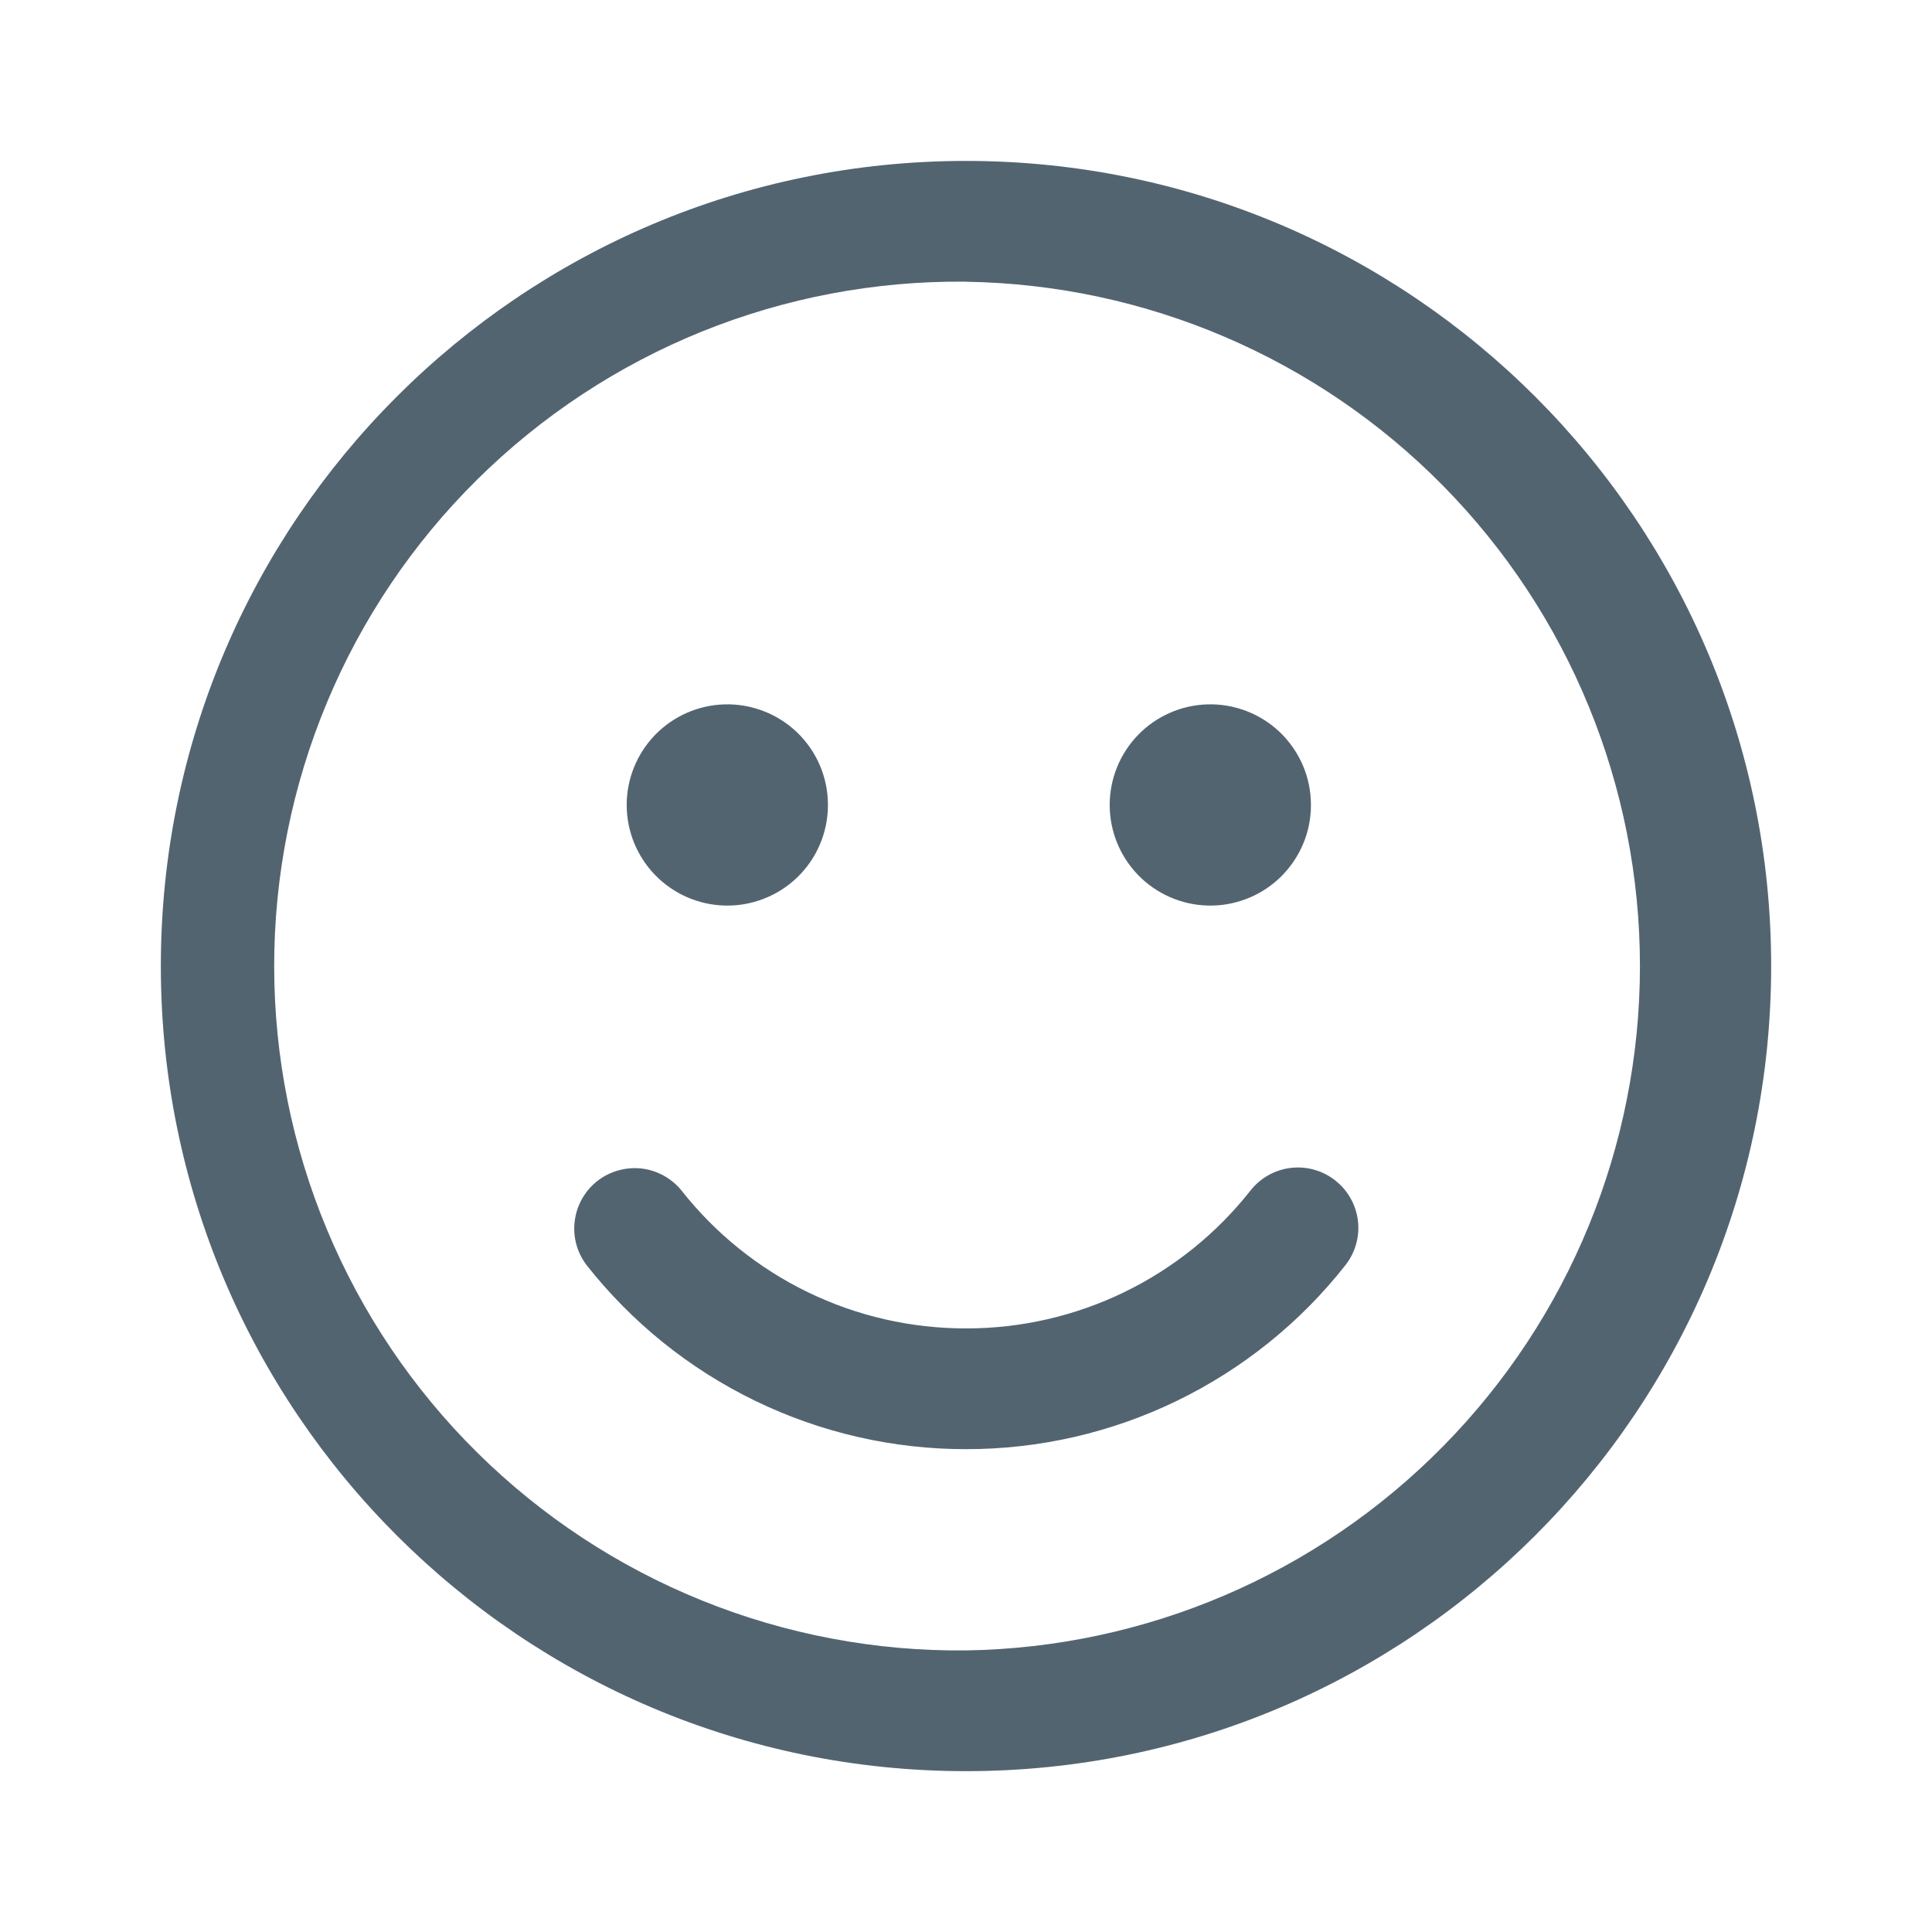
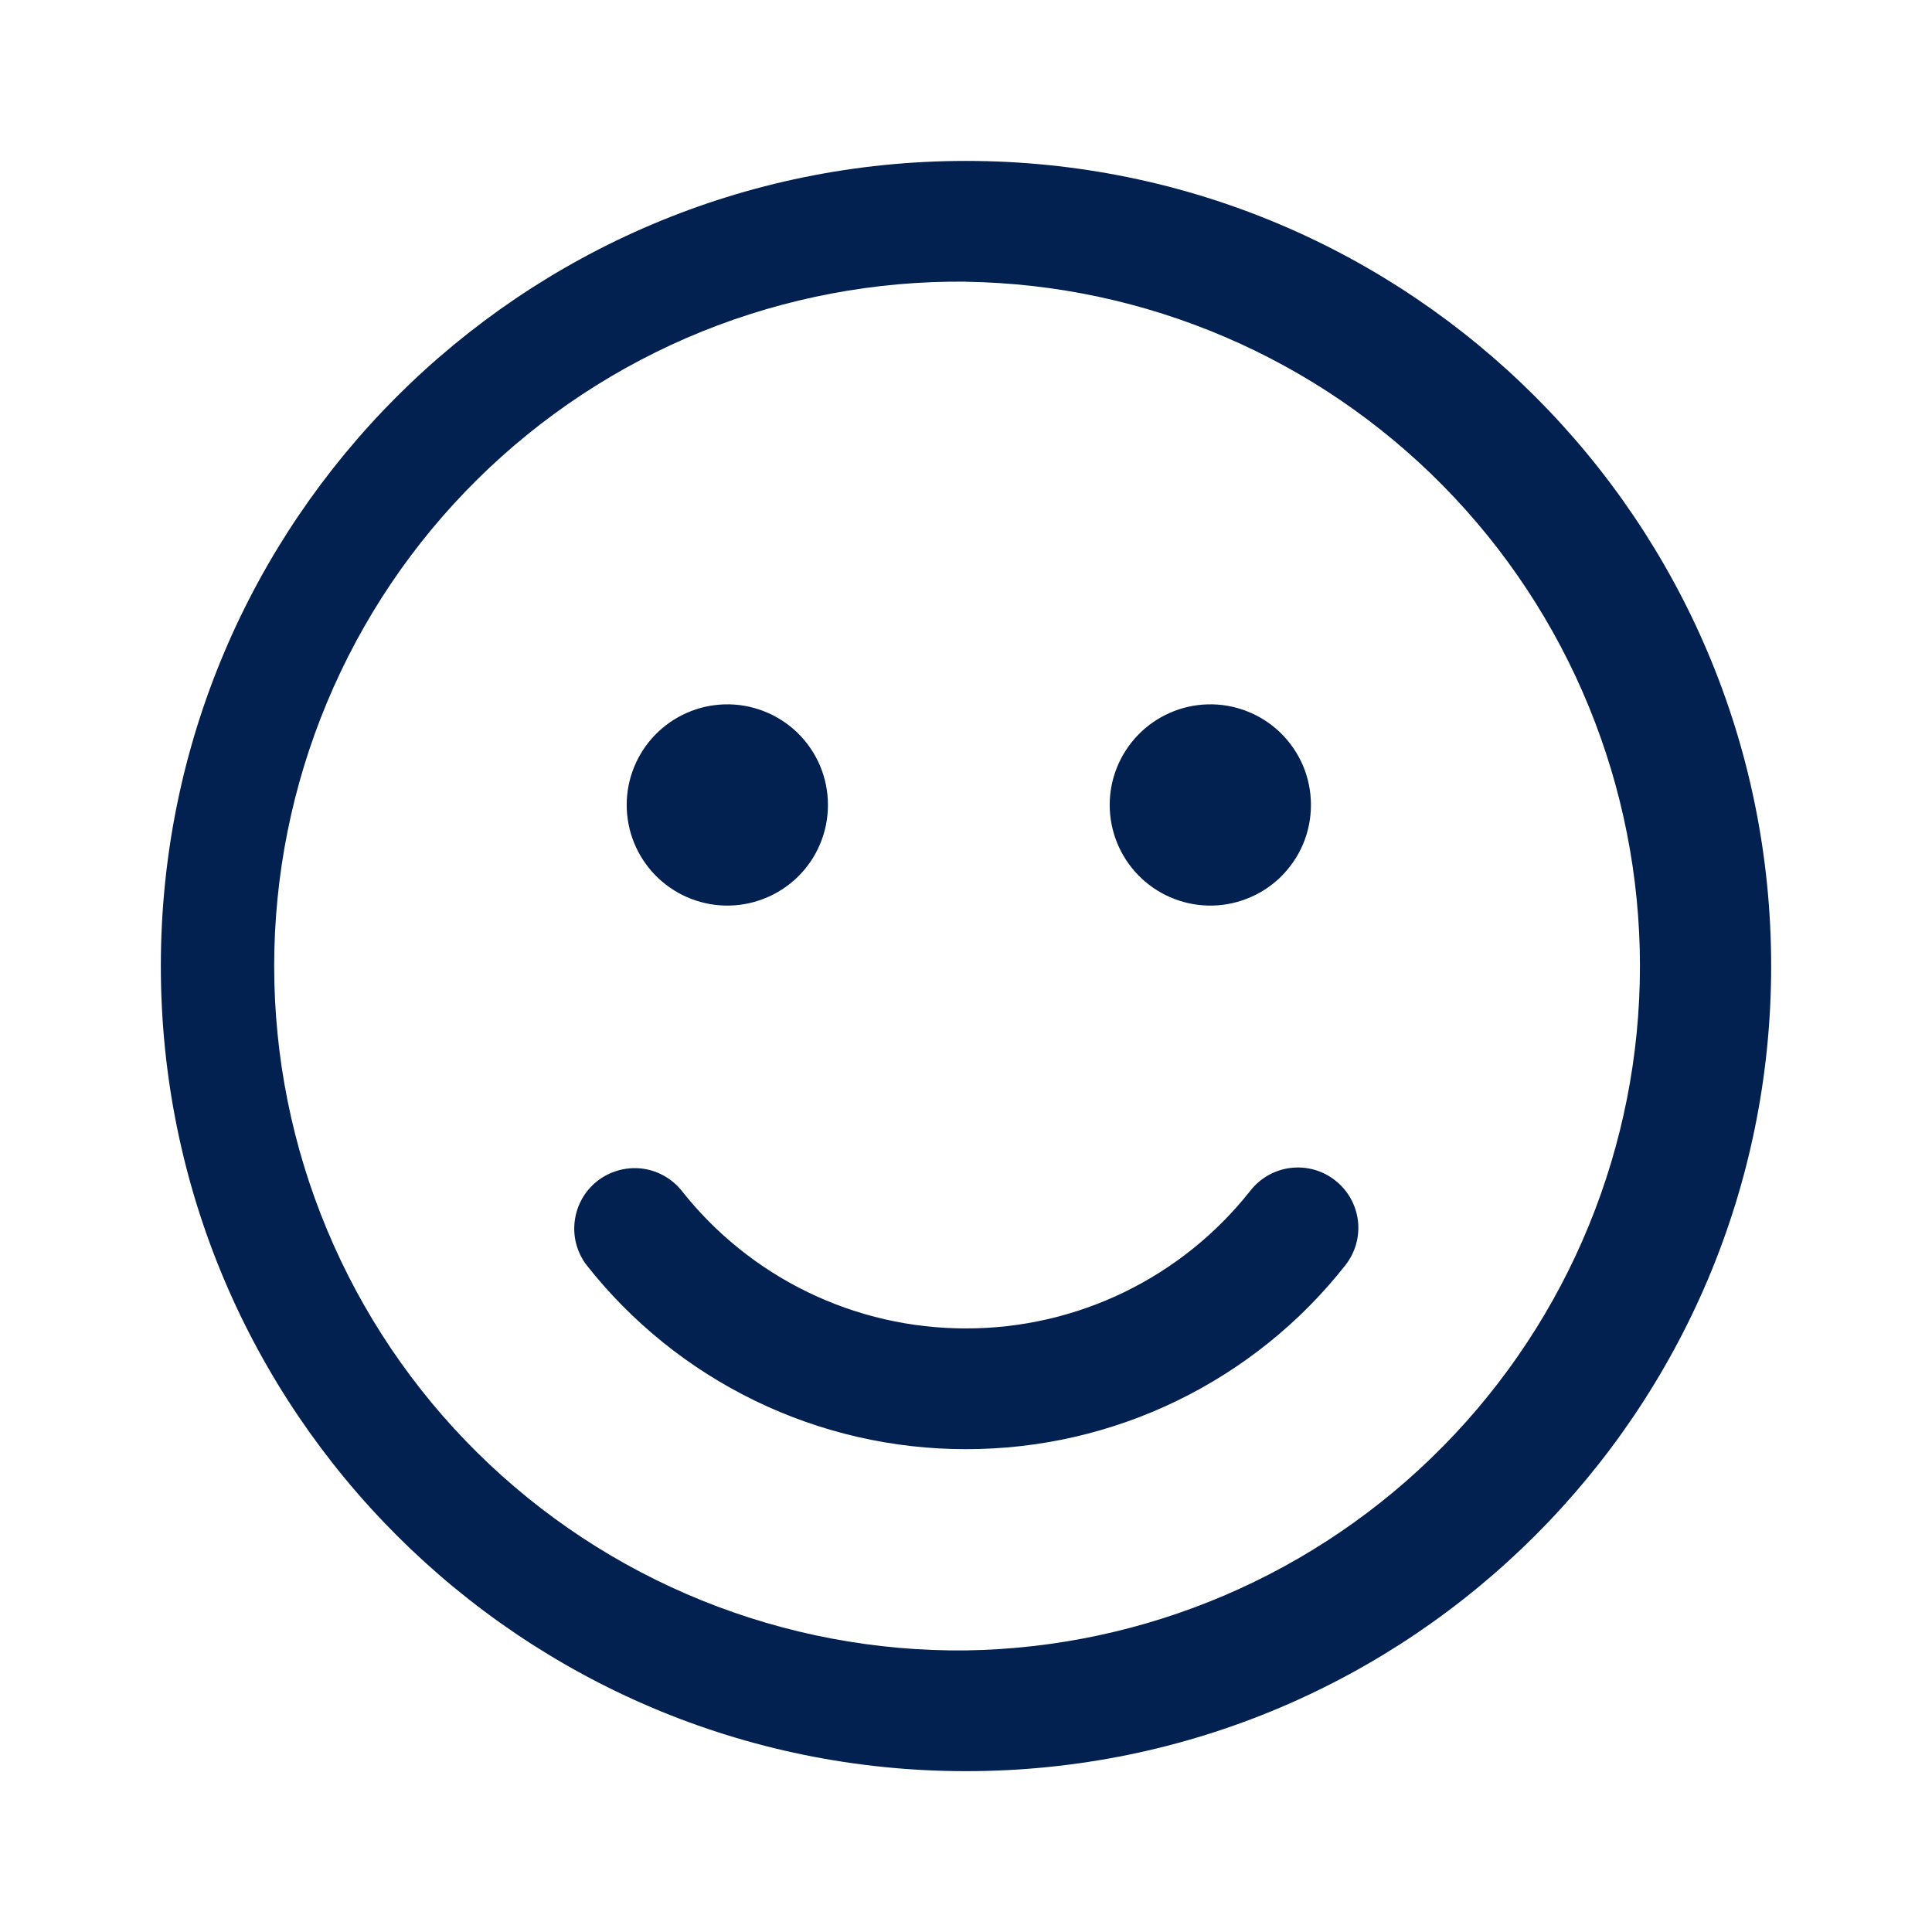
<svg xmlns="http://www.w3.org/2000/svg" width="24" height="24" viewBox="0 0 24 24" fill="none">
-   <path d="M12 1.999C17.524 1.999 22.002 6.477 22.002 12.001C22.002 17.524 17.524 22.002 12 22.002C6.476 22.002 1.998 17.524 1.998 12.001C1.998 6.477 6.476 1.999 12 1.999ZM12 3.499C10.876 3.487 9.76 3.698 8.718 4.119C7.676 4.541 6.728 5.166 5.929 5.956C5.129 6.747 4.495 7.688 4.062 8.726C3.629 9.763 3.406 10.876 3.406 12.001C3.406 13.125 3.629 14.238 4.062 15.275C4.495 16.313 5.129 17.254 5.929 18.045C6.728 18.835 7.676 19.46 8.718 19.881C9.76 20.303 10.876 20.514 12 20.502C14.232 20.468 16.361 19.557 17.927 17.966C19.494 16.376 20.372 14.233 20.372 12.001C20.372 9.769 19.494 7.626 17.927 6.035C16.361 4.445 14.232 3.534 12 3.5V3.499ZM8.462 14.784C8.883 15.32 9.42 15.753 10.033 16.051C10.646 16.349 11.319 16.503 12 16.502C12.681 16.503 13.352 16.349 13.965 16.052C14.577 15.755 15.114 15.323 15.535 14.788C15.658 14.632 15.839 14.531 16.036 14.508C16.234 14.485 16.433 14.541 16.588 14.665C16.745 14.788 16.845 14.968 16.869 15.166C16.892 15.363 16.835 15.562 16.712 15.718C16.151 16.431 15.435 17.006 14.619 17.402C13.803 17.798 12.907 18.003 12 18.002C11.092 18.003 10.195 17.797 9.378 17.4C8.561 17.003 7.845 16.426 7.284 15.712C7.166 15.555 7.114 15.359 7.14 15.165C7.165 14.97 7.265 14.793 7.419 14.672C7.573 14.551 7.769 14.495 7.964 14.515C8.158 14.536 8.337 14.633 8.462 14.784ZM9 8.75C9.167 8.745 9.333 8.774 9.489 8.835C9.645 8.895 9.787 8.987 9.907 9.103C10.027 9.22 10.122 9.359 10.187 9.513C10.252 9.667 10.285 9.832 10.285 9.999C10.285 10.167 10.252 10.332 10.187 10.486C10.122 10.64 10.027 10.779 9.907 10.896C9.787 11.012 9.645 11.104 9.489 11.164C9.333 11.225 9.167 11.254 9 11.249C8.675 11.24 8.366 11.104 8.139 10.871C7.912 10.637 7.785 10.325 7.785 9.999C7.785 9.674 7.912 9.362 8.139 9.128C8.366 8.895 8.675 8.759 9 8.75ZM15 8.75C15.167 8.745 15.333 8.774 15.489 8.835C15.645 8.895 15.787 8.987 15.907 9.103C16.026 9.22 16.122 9.359 16.187 9.513C16.252 9.667 16.285 9.832 16.285 9.999C16.285 10.167 16.252 10.332 16.187 10.486C16.122 10.64 16.026 10.779 15.907 10.896C15.787 11.012 15.645 11.104 15.489 11.164C15.333 11.225 15.167 11.254 15 11.249C14.675 11.24 14.366 11.104 14.139 10.871C13.912 10.637 13.785 10.325 13.785 9.999C13.785 9.674 13.912 9.362 14.139 9.128C14.366 8.895 14.675 8.759 15 8.75Z" fill="#536471" />
+   <path d="M12 1.999C17.524 1.999 22.002 6.477 22.002 12.001C22.002 17.524 17.524 22.002 12 22.002C6.476 22.002 1.998 17.524 1.998 12.001C1.998 6.477 6.476 1.999 12 1.999ZM12 3.499C10.876 3.487 9.76 3.698 8.718 4.119C7.676 4.541 6.728 5.166 5.929 5.956C5.129 6.747 4.495 7.688 4.062 8.726C3.629 9.763 3.406 10.876 3.406 12.001C3.406 13.125 3.629 14.238 4.062 15.275C4.495 16.313 5.129 17.254 5.929 18.045C6.728 18.835 7.676 19.46 8.718 19.881C9.76 20.303 10.876 20.514 12 20.502C14.232 20.468 16.361 19.557 17.927 17.966C19.494 16.376 20.372 14.233 20.372 12.001C20.372 9.769 19.494 7.626 17.927 6.035C16.361 4.445 14.232 3.534 12 3.5V3.499ZM8.462 14.784C8.883 15.32 9.42 15.753 10.033 16.051C10.646 16.349 11.319 16.503 12 16.502C12.681 16.503 13.352 16.349 13.965 16.052C14.577 15.755 15.114 15.323 15.535 14.788C15.658 14.632 15.839 14.531 16.036 14.508C16.234 14.485 16.433 14.541 16.588 14.665C16.745 14.788 16.845 14.968 16.869 15.166C16.892 15.363 16.835 15.562 16.712 15.718C16.151 16.431 15.435 17.006 14.619 17.402C13.803 17.798 12.907 18.003 12 18.002C11.092 18.003 10.195 17.797 9.378 17.4C8.561 17.003 7.845 16.426 7.284 15.712C7.166 15.555 7.114 15.359 7.14 15.165C7.165 14.97 7.265 14.793 7.419 14.672C7.573 14.551 7.769 14.495 7.964 14.515C8.158 14.536 8.337 14.633 8.462 14.784ZM9 8.75C9.167 8.745 9.333 8.774 9.489 8.835C9.645 8.895 9.787 8.987 9.907 9.103C10.027 9.22 10.122 9.359 10.187 9.513C10.252 9.667 10.285 9.832 10.285 9.999C10.285 10.167 10.252 10.332 10.187 10.486C10.122 10.64 10.027 10.779 9.907 10.896C9.787 11.012 9.645 11.104 9.489 11.164C9.333 11.225 9.167 11.254 9 11.249C8.675 11.24 8.366 11.104 8.139 10.871C7.912 10.637 7.785 10.325 7.785 9.999C7.785 9.674 7.912 9.362 8.139 9.128C8.366 8.895 8.675 8.759 9 8.75ZM15 8.75C15.167 8.745 15.333 8.774 15.489 8.835C15.645 8.895 15.787 8.987 15.907 9.103C16.026 9.22 16.122 9.359 16.187 9.513C16.252 9.667 16.285 9.832 16.285 9.999C16.285 10.167 16.252 10.332 16.187 10.486C16.122 10.64 16.026 10.779 15.907 10.896C15.787 11.012 15.645 11.104 15.489 11.164C15.333 11.225 15.167 11.254 15 11.249C14.675 11.24 14.366 11.104 14.139 10.871C13.912 10.637 13.785 10.325 13.785 9.999C13.785 9.674 13.912 9.362 14.139 9.128C14.366 8.895 14.675 8.759 15 8.75Z" fill="#022150" />
</svg>
